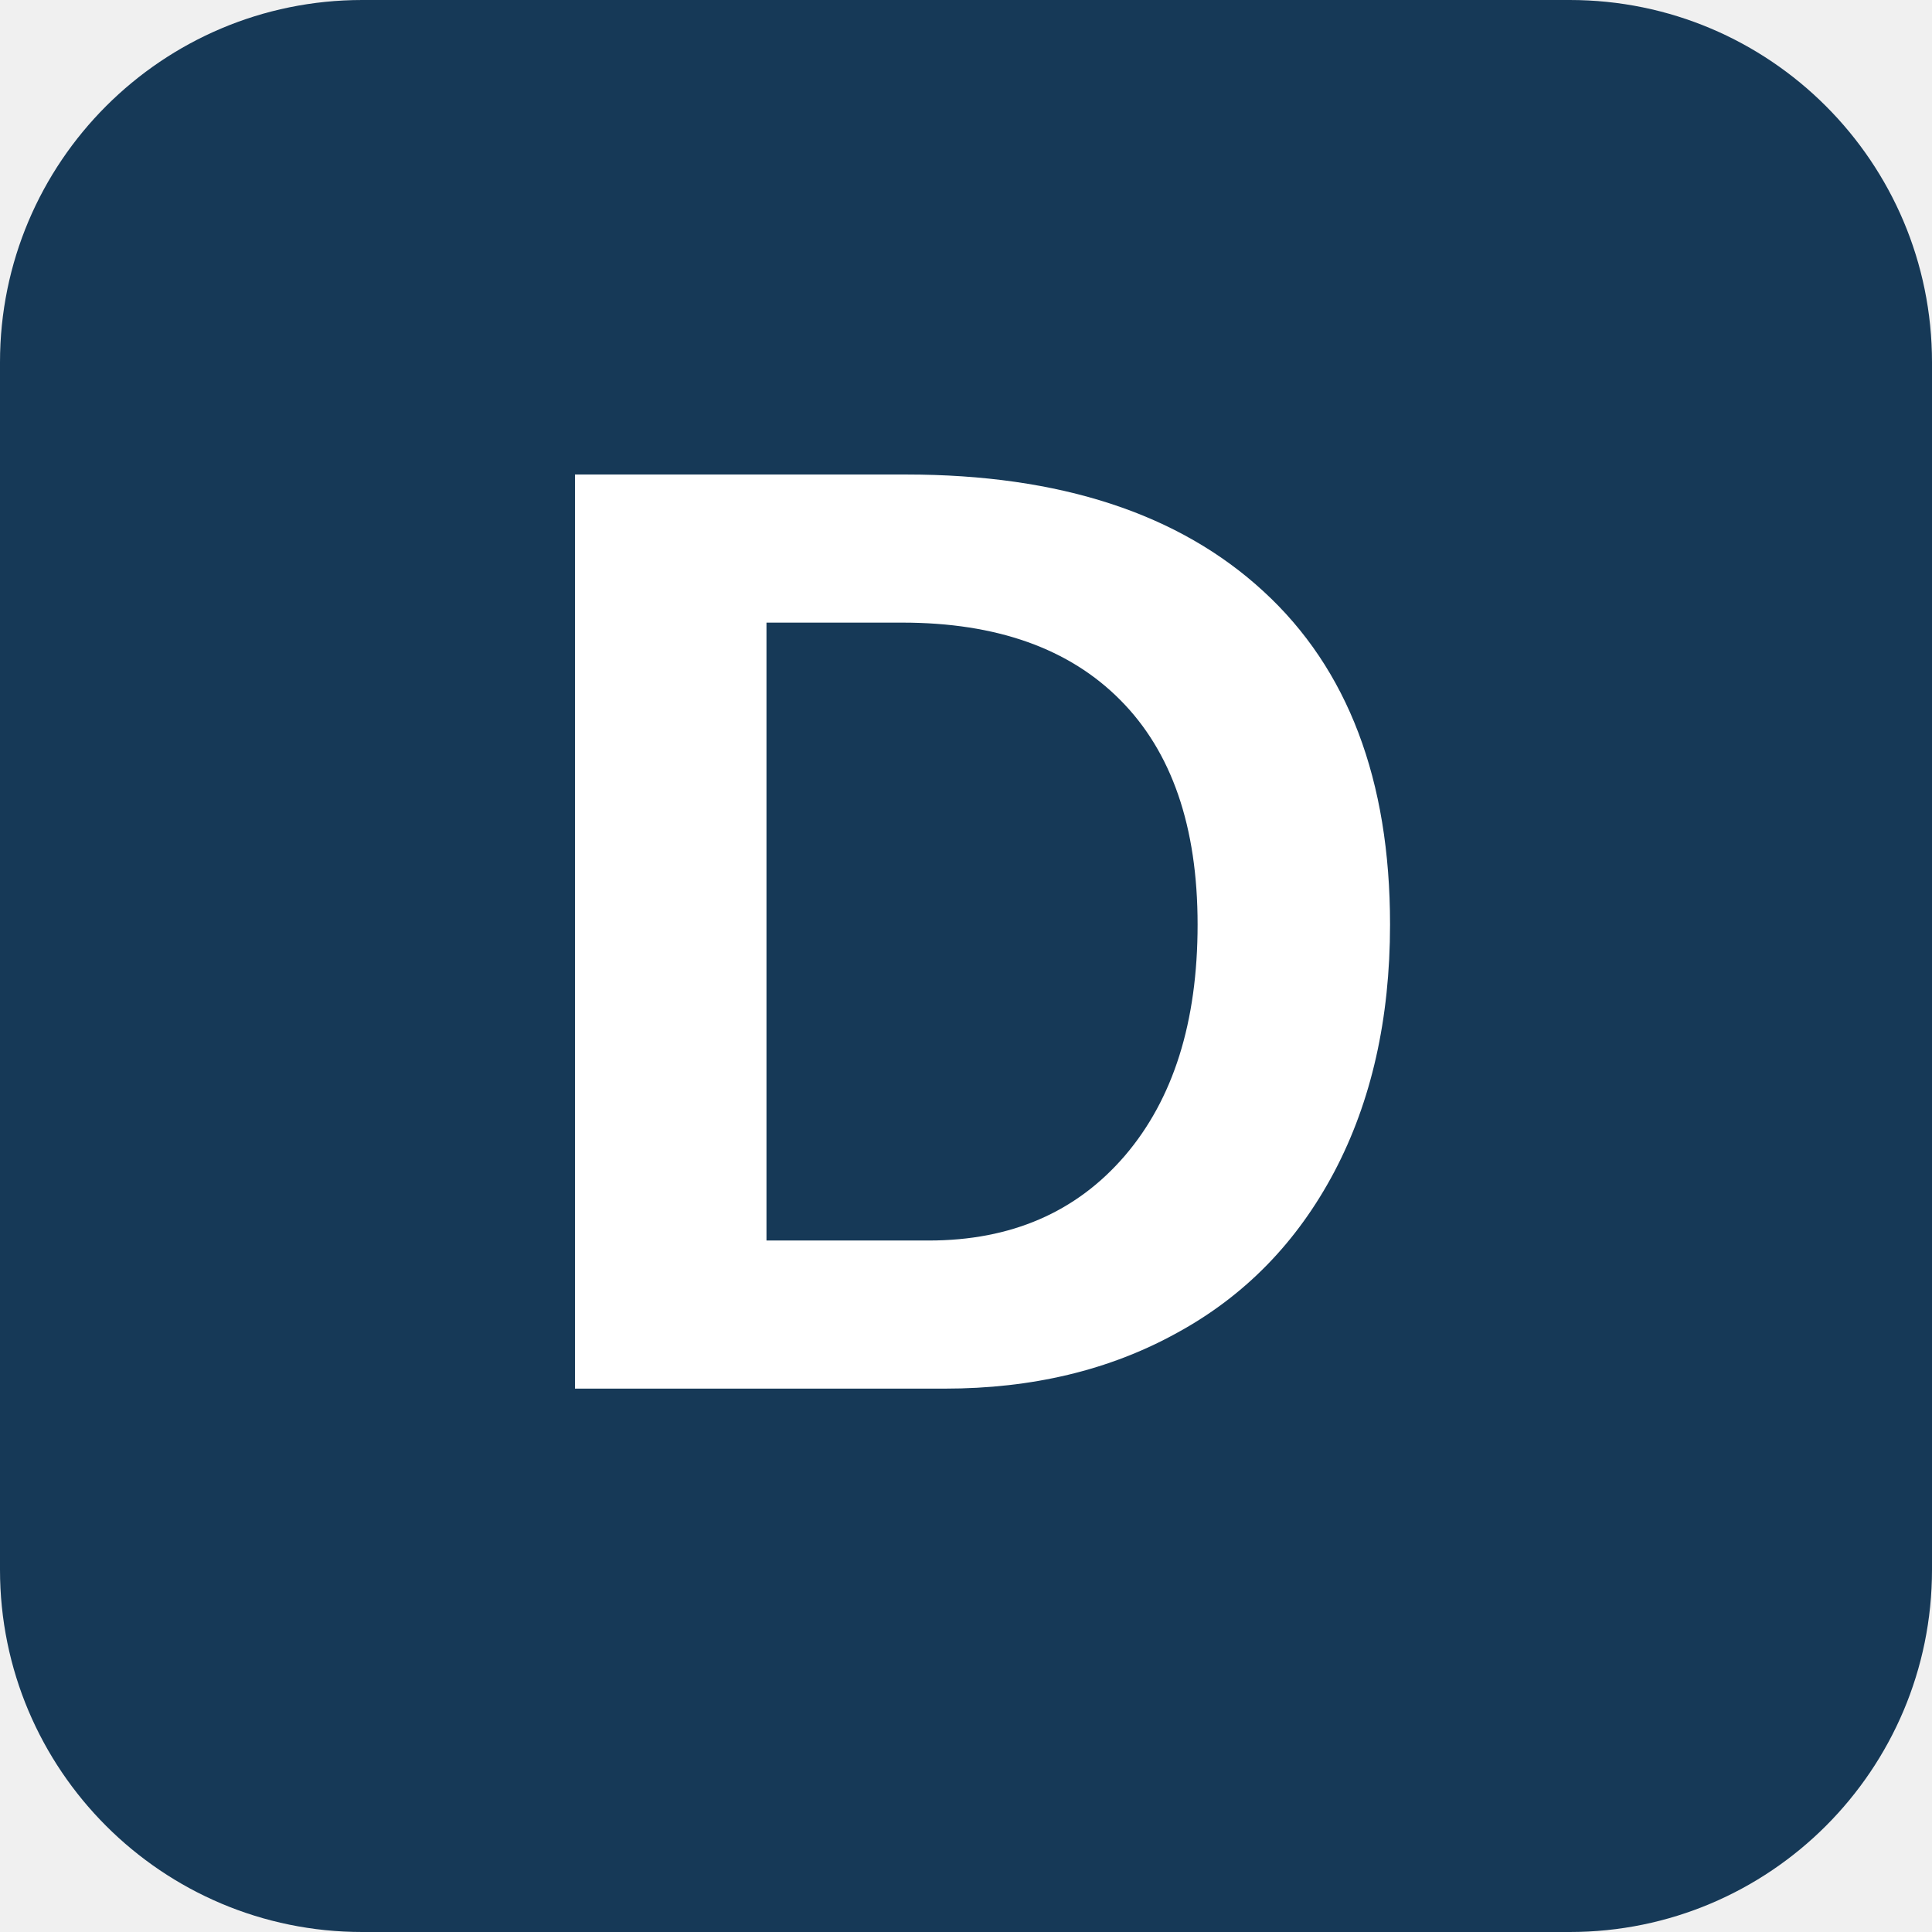
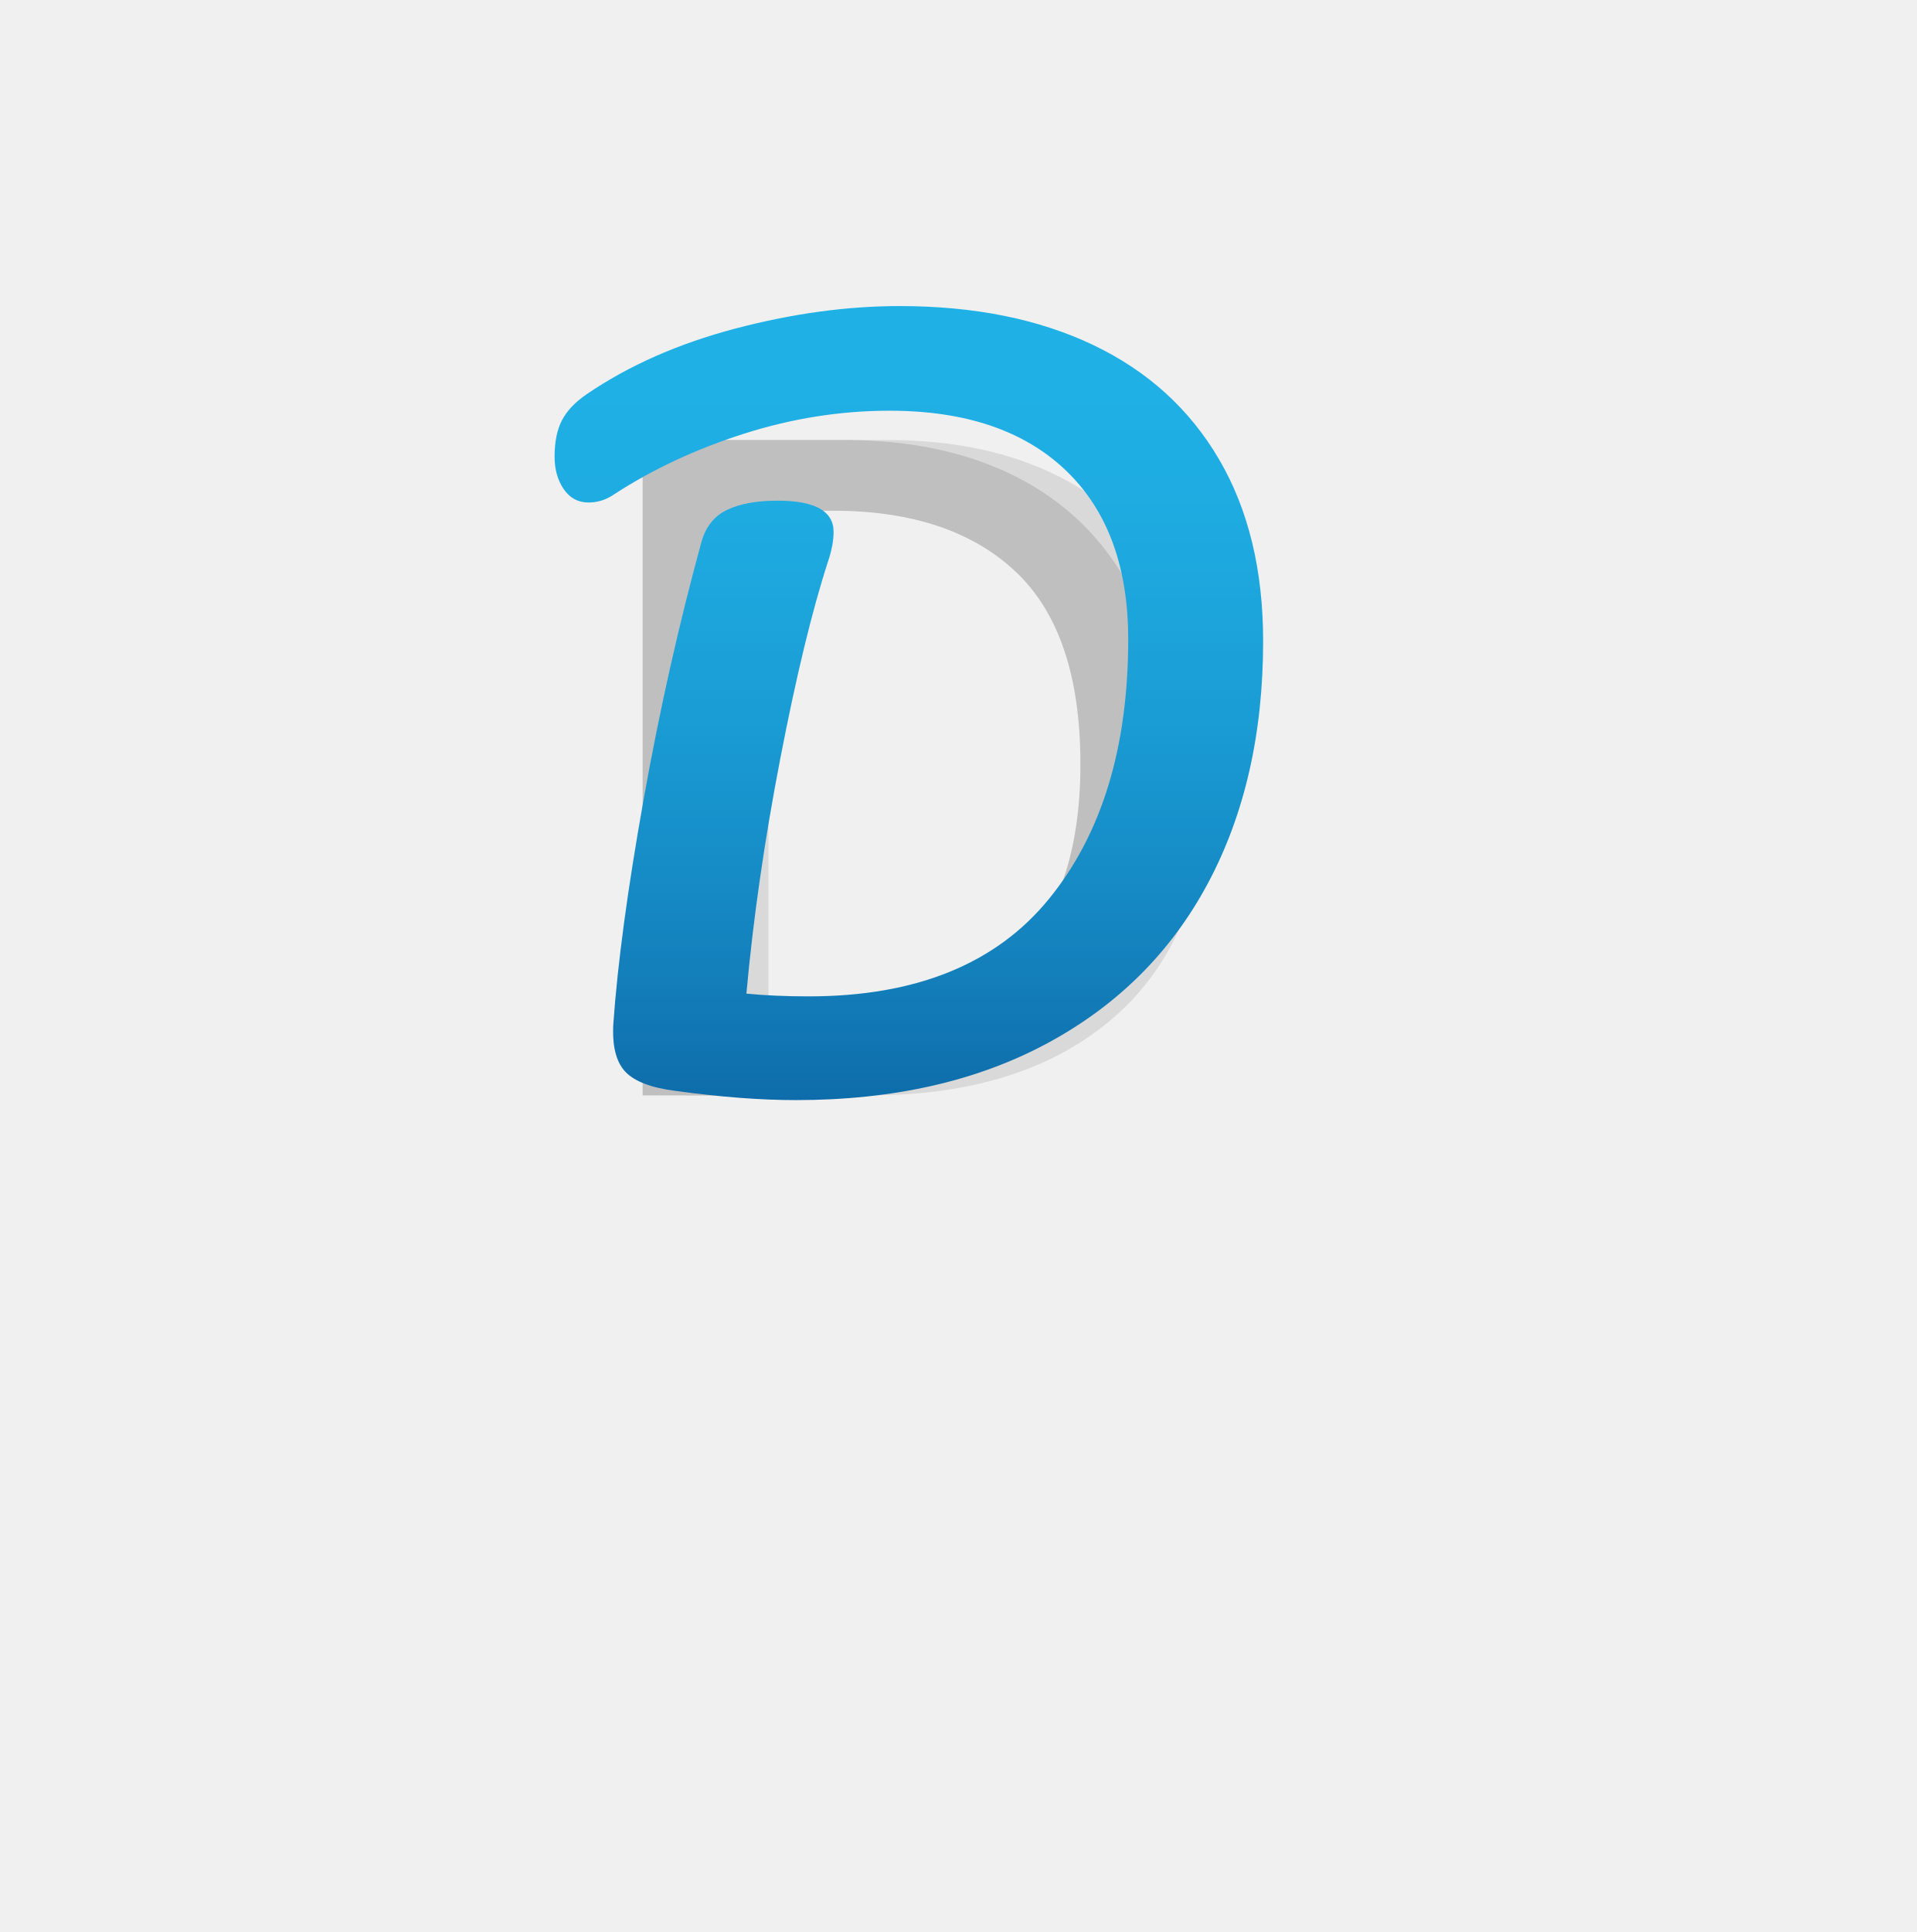
- <svg xmlns="http://www.w3.org/2000/svg" viewBox="0 0 32 32">
-   <rect width="32" height="32" rx="6" fill="#163957" />
-   <text x="16" y="23" text-anchor="middle" font-family="Arial, Helvetica, sans-serif" font-size="22" font-weight="700" fill="#ffffff">D</text>
+ <svg xmlns="http://www.w3.org/2000/svg" width="1696" height="1709" xml:space="preserve" overflow="hidden">
+   <defs>
+     <clipPath id="clip0">
+       <rect x="398" y="921" width="1696" height="1709" />
+     </clipPath>
+     <clipPath id="clip1">
+       <rect x="398" y="921" width="1696" height="1709" />
+     </clipPath>
+     <linearGradient x1="1191.57" y1="1167.06" x2="1191.57" y2="2141.5" gradientUnits="userSpaceOnUse" spreadMethod="reflect" id="fill2">
+       <stop offset="0" stop-color="#20B2E7" stop-opacity="1" />
+       <stop offset="0.008" stop-color="#1FB1E6" stop-opacity="1" />
+       <stop offset="0.017" stop-color="#1FB1E6" stop-opacity="1" />
+       <stop offset="0.025" stop-color="#1FB1E6" stop-opacity="1" />
+       <stop offset="0.034" stop-color="#1FB1E6" stop-opacity="1" />
+       <stop offset="0.042" stop-color="#1FB1E6" stop-opacity="1" />
+       <stop offset="0.05" stop-color="#1FB1E6" stop-opacity="1" />
+       <stop offset="0.059" stop-color="#1FB1E6" stop-opacity="1" />
+       <stop offset="0.067" stop-color="#1FB1E6" stop-opacity="1" />
+       <stop offset="0.076" stop-color="#1FB1E6" stop-opacity="1" />
+       <stop offset="0.084" stop-color="#1FB0E5" stop-opacity="1" />
+       <stop offset="0.092" stop-color="#1FB0E5" stop-opacity="1" />
+       <stop offset="0.101" stop-color="#1FB0E5" stop-opacity="1" />
+       <stop offset="0.109" stop-color="#1FB0E5" stop-opacity="1" />
+       <stop offset="0.118" stop-color="#1FAFE5" stop-opacity="1" />
+       <stop offset="0.126" stop-color="#1FAFE4" stop-opacity="1" />
+       <stop offset="0.134" stop-color="#1FAFE4" stop-opacity="1" />
+       <stop offset="0.143" stop-color="#1FAEE4" stop-opacity="1" />
+       <stop offset="0.151" stop-color="#1FAEE3" stop-opacity="1" />
+       <stop offset="0.16" stop-color="#1FAEE3" stop-opacity="1" />
+       <stop offset="0.168" stop-color="#1EADE3" stop-opacity="1" />
+       <stop offset="0.176" stop-color="#1EADE2" stop-opacity="1" />
+       <stop offset="0.185" stop-color="#1EACE2" stop-opacity="1" />
+       <stop offset="0.193" stop-color="#1EACE2" stop-opacity="1" />
+       <stop offset="0.202" stop-color="#1EACE1" stop-opacity="1" />
+       <stop offset="0.21" stop-color="#1EABE1" stop-opacity="1" />
+       <stop offset="0.218" stop-color="#1EABE0" stop-opacity="1" />
+       <stop offset="0.227" stop-color="#1EAAE0" stop-opacity="1" />
+       <stop offset="0.235" stop-color="#1EAAE0" stop-opacity="1" />
+       <stop offset="0.244" stop-color="#1DA9DF" stop-opacity="1" />
+       <stop offset="0.252" stop-color="#1DA8DF" stop-opacity="1" />
+       <stop offset="0.261" stop-color="#1DA8DE" stop-opacity="1" />
+       <stop offset="0.269" stop-color="#1DA7DE" stop-opacity="1" />
+       <stop offset="0.277" stop-color="#1DA7DD" stop-opacity="1" />
+       <stop offset="0.286" stop-color="#1DA6DD" stop-opacity="1" />
+       <stop offset="0.294" stop-color="#1CA5DC" stop-opacity="1" />
+       <stop offset="0.303" stop-color="#1CA5DB" stop-opacity="1" />
+       <stop offset="0.311" stop-color="#1CA4DB" stop-opacity="1" />
+       <stop offset="0.319" stop-color="#1CA3DA" stop-opacity="1" />
+       <stop offset="0.328" stop-color="#1CA3DA" stop-opacity="1" />
+       <stop offset="0.336" stop-color="#1CA2D9" stop-opacity="1" />
+       <stop offset="0.345" stop-color="#1BA1D8" stop-opacity="1" />
+       <stop offset="0.353" stop-color="#1BA0D8" stop-opacity="1" />
+       <stop offset="0.361" stop-color="#1BA0D7" stop-opacity="1" />
+       <stop offset="0.37" stop-color="#1B9FD6" stop-opacity="1" />
+       <stop offset="0.378" stop-color="#1B9ED6" stop-opacity="1" />
+       <stop offset="0.387" stop-color="#1A9DD5" stop-opacity="1" />
+       <stop offset="0.395" stop-color="#1A9CD4" stop-opacity="1" />
+       <stop offset="0.403" stop-color="#1A9CD4" stop-opacity="1" />
+       <stop offset="0.412" stop-color="#1A9BD3" stop-opacity="1" />
+       <stop offset="0.42" stop-color="#1A9AD2" stop-opacity="1" />
+       <stop offset="0.429" stop-color="#1999D1" stop-opacity="1" />
+       <stop offset="0.437" stop-color="#1998D0" stop-opacity="1" />
+       <stop offset="0.445" stop-color="#1997D0" stop-opacity="1" />
+       <stop offset="0.454" stop-color="#1996CF" stop-opacity="1" />
+       <stop offset="0.462" stop-color="#1895CE" stop-opacity="1" />
+       <stop offset="0.471" stop-color="#1894CD" stop-opacity="1" />
+       <stop offset="0.479" stop-color="#1893CC" stop-opacity="1" />
+       <stop offset="0.487" stop-color="#1892CB" stop-opacity="1" />
+       <stop offset="0.496" stop-color="#1791CB" stop-opacity="1" />
+       <stop offset="0.504" stop-color="#1790CA" stop-opacity="1" />
+       <stop offset="0.513" stop-color="#178FC9" stop-opacity="1" />
+       <stop offset="0.521" stop-color="#178EC8" stop-opacity="1" />
+       <stop offset="0.529" stop-color="#168DC7" stop-opacity="1" />
+       <stop offset="0.538" stop-color="#168CC6" stop-opacity="1" />
+       <stop offset="0.546" stop-color="#168BC5" stop-opacity="1" />
+       <stop offset="0.555" stop-color="#168AC4" stop-opacity="1" />
+       <stop offset="0.563" stop-color="#1589C3" stop-opacity="1" />
+       <stop offset="0.571" stop-color="#1587C2" stop-opacity="1" />
+       <stop offset="0.58" stop-color="#1586C1" stop-opacity="1" />
+       <stop offset="0.588" stop-color="#1485C0" stop-opacity="1" />
+       <stop offset="0.597" stop-color="#1484BF" stop-opacity="1" />
+       <stop offset="0.605" stop-color="#1483BE" stop-opacity="1" />
+       <stop offset="0.613" stop-color="#1381BD" stop-opacity="1" />
+       <stop offset="0.622" stop-color="#1380BC" stop-opacity="1" />
+       <stop offset="0.63" stop-color="#137FBB" stop-opacity="1" />
+       <stop offset="0.639" stop-color="#137EBA" stop-opacity="1" />
+       <stop offset="0.647" stop-color="#127CB9" stop-opacity="1" />
+       <stop offset="0.655" stop-color="#127BB7" stop-opacity="1" />
+       <stop offset="0.664" stop-color="#127AB6" stop-opacity="1" />
+       <stop offset="0.672" stop-color="#1179B5" stop-opacity="1" />
+       <stop offset="0.681" stop-color="#1177B4" stop-opacity="1" />
+       <stop offset="0.689" stop-color="#1176B3" stop-opacity="1" />
+       <stop offset="0.697" stop-color="#1074B2" stop-opacity="1" />
+       <stop offset="0.706" stop-color="#1073B0" stop-opacity="1" />
+       <stop offset="0.714" stop-color="#1072AF" stop-opacity="1" />
+       <stop offset="0.723" stop-color="#0F70AE" stop-opacity="1" />
+       <stop offset="0.731" stop-color="#0F6FAD" stop-opacity="1" />
+       <stop offset="0.739" stop-color="#0E6DAB" stop-opacity="1" />
+       <stop offset="0.748" stop-color="#0E6CAA" stop-opacity="1" />
+       <stop offset="0.756" stop-color="#0E6AA9" stop-opacity="1" />
+       <stop offset="0.765" stop-color="#0D69A8" stop-opacity="1" />
+       <stop offset="0.773" stop-color="#0D67A6" stop-opacity="1" />
+       <stop offset="0.782" stop-color="#0D66A5" stop-opacity="1" />
+       <stop offset="0.79" stop-color="#0C64A4" stop-opacity="1" />
+       <stop offset="0.798" stop-color="#0C63A2" stop-opacity="1" />
+       <stop offset="0.807" stop-color="#0B61A1" stop-opacity="1" />
+       <stop offset="0.815" stop-color="#0B60A0" stop-opacity="1" />
+       <stop offset="0.824" stop-color="#0B5E9E" stop-opacity="1" />
+       <stop offset="0.832" stop-color="#0A5D9D" stop-opacity="1" />
+       <stop offset="0.84" stop-color="#0A5B9B" stop-opacity="1" />
+       <stop offset="0.849" stop-color="#09599A" stop-opacity="1" />
+       <stop offset="0.857" stop-color="#095899" stop-opacity="1" />
+       <stop offset="0.866" stop-color="#095697" stop-opacity="1" />
+       <stop offset="0.874" stop-color="#085496" stop-opacity="1" />
+       <stop offset="0.882" stop-color="#085394" stop-opacity="1" />
+       <stop offset="0.891" stop-color="#075193" stop-opacity="1" />
+       <stop offset="0.899" stop-color="#074F91" stop-opacity="1" />
+       <stop offset="0.908" stop-color="#064D90" stop-opacity="1" />
+       <stop offset="0.916" stop-color="#064C8E" stop-opacity="1" />
+       <stop offset="0.924" stop-color="#064A8D" stop-opacity="1" />
+       <stop offset="0.933" stop-color="#05488B" stop-opacity="1" />
+       <stop offset="0.941" stop-color="#05468A" stop-opacity="1" />
+       <stop offset="0.95" stop-color="#044588" stop-opacity="1" />
+       <stop offset="0.958" stop-color="#044387" stop-opacity="1" />
+       <stop offset="0.966" stop-color="#034185" stop-opacity="1" />
+       <stop offset="0.975" stop-color="#033F83" stop-opacity="1" />
+       <stop offset="0.983" stop-color="#023D82" stop-opacity="1" />
+       <stop offset="0.992" stop-color="#023B80" stop-opacity="1" />
+       <stop offset="1" stop-color="#023A7F" stop-opacity="1" />
+     </linearGradient>
+   </defs>
+   <g clip-path="url(#clip0)" transform="translate(-398 -921)">
+     <g clip-path="url(#clip1)">
+       <text fill="#D9D9D9" fill-opacity="1" font-family="Pacifico,Pacifico_MSFontService,sans-serif" font-style="normal" font-variant="normal" font-weight="400" font-stretch="normal" font-size="812" text-anchor="start" direction="ltr" writing-mode="lr-tb" unicode-bidi="normal" text-decoration="none" transform="matrix(1 0 0 1 926.046 1890)">D</text>
+       <text fill="#BFBFBF" fill-opacity="1" font-family="Pacifico,Pacifico_MSFontService,sans-serif" font-style="normal" font-variant="normal" font-weight="400" font-stretch="normal" font-size="812" text-anchor="start" direction="ltr" writing-mode="lr-tb" unicode-bidi="normal" text-decoration="none" transform="matrix(1 0 0 1 887.774 1890)">D</text>
+       <path d="M1193.97 1191.74C1260.01 1191.74 1317.12 1203.24 1365.3 1226.25 1413.48 1249.26 1450.56 1282.95 1476.54 1327.34 1502.53 1371.73 1515.52 1425.33 1515.52 1488.12 1515.52 1569.86 1499.28 1641.18 1466.8 1702.08 1434.32 1762.98 1386.95 1810.21 1324.7 1843.78 1262.45 1877.34 1188.28 1894.12 1102.21 1894.12 1070.81 1894.12 1035.36 1891.41 995.84 1886 974.187 1883.29 959.3 1877.61 951.18 1868.95 943.06 1860.29 939.541 1846.21 940.624 1826.72 944.413 1773.13 953.345 1706.95 967.42 1628.19 981.495 1549.43 998.547 1473.5 1018.58 1400.42 1022.37 1386.89 1029.94 1377.42 1041.31 1372 1052.68 1366.59 1067.57 1363.88 1085.97 1363.88 1118.99 1363.88 1135.5 1373.09 1135.5 1391.49 1135.5 1399.07 1133.88 1407.73 1130.63 1417.48 1116.56 1460.78 1102.48 1518.84 1088.41 1591.65 1074.33 1664.46 1064.32 1733.89 1058.36 1799.93 1074.6 1801.55 1093.01 1802.36 1113.58 1802.36 1208.31 1802.36 1279.09 1773.67 1325.92 1716.29 1372.74 1658.91 1396.16 1582.31 1396.16 1486.5 1396.16 1422.08 1377.75 1372.28 1340.94 1337.09 1304.13 1301.9 1252.16 1284.31 1185.04 1284.31 1141.73 1284.31 1098.83 1291.08 1056.33 1304.61 1013.84 1318.14 975.54 1336.01 941.436 1358.2 934.399 1363.07 926.82 1365.51 918.7 1365.51 909.497 1365.51 902.189 1361.58 896.776 1353.73 891.363 1345.89 888.656 1336.28 888.656 1324.91 888.656 1311.92 890.821 1301.22 895.152 1292.83 899.483 1284.44 906.791 1276.73 917.076 1269.69 954.428 1244.25 998.276 1224.9 1048.62 1211.63 1098.96 1198.37 1147.41 1191.74 1193.97 1191.74Z" fill="url(#fill2)" fill-rule="evenodd" />
+       <text fill="#000000" fill-opacity="0" font-family="Arial,Arial_MSFontService,sans-serif" font-size="702.38" direction="ltr" writing-mode="lr-tb" x="888.656" y="1806.32">D</text>
+     </g>
+   </g>
</svg>
